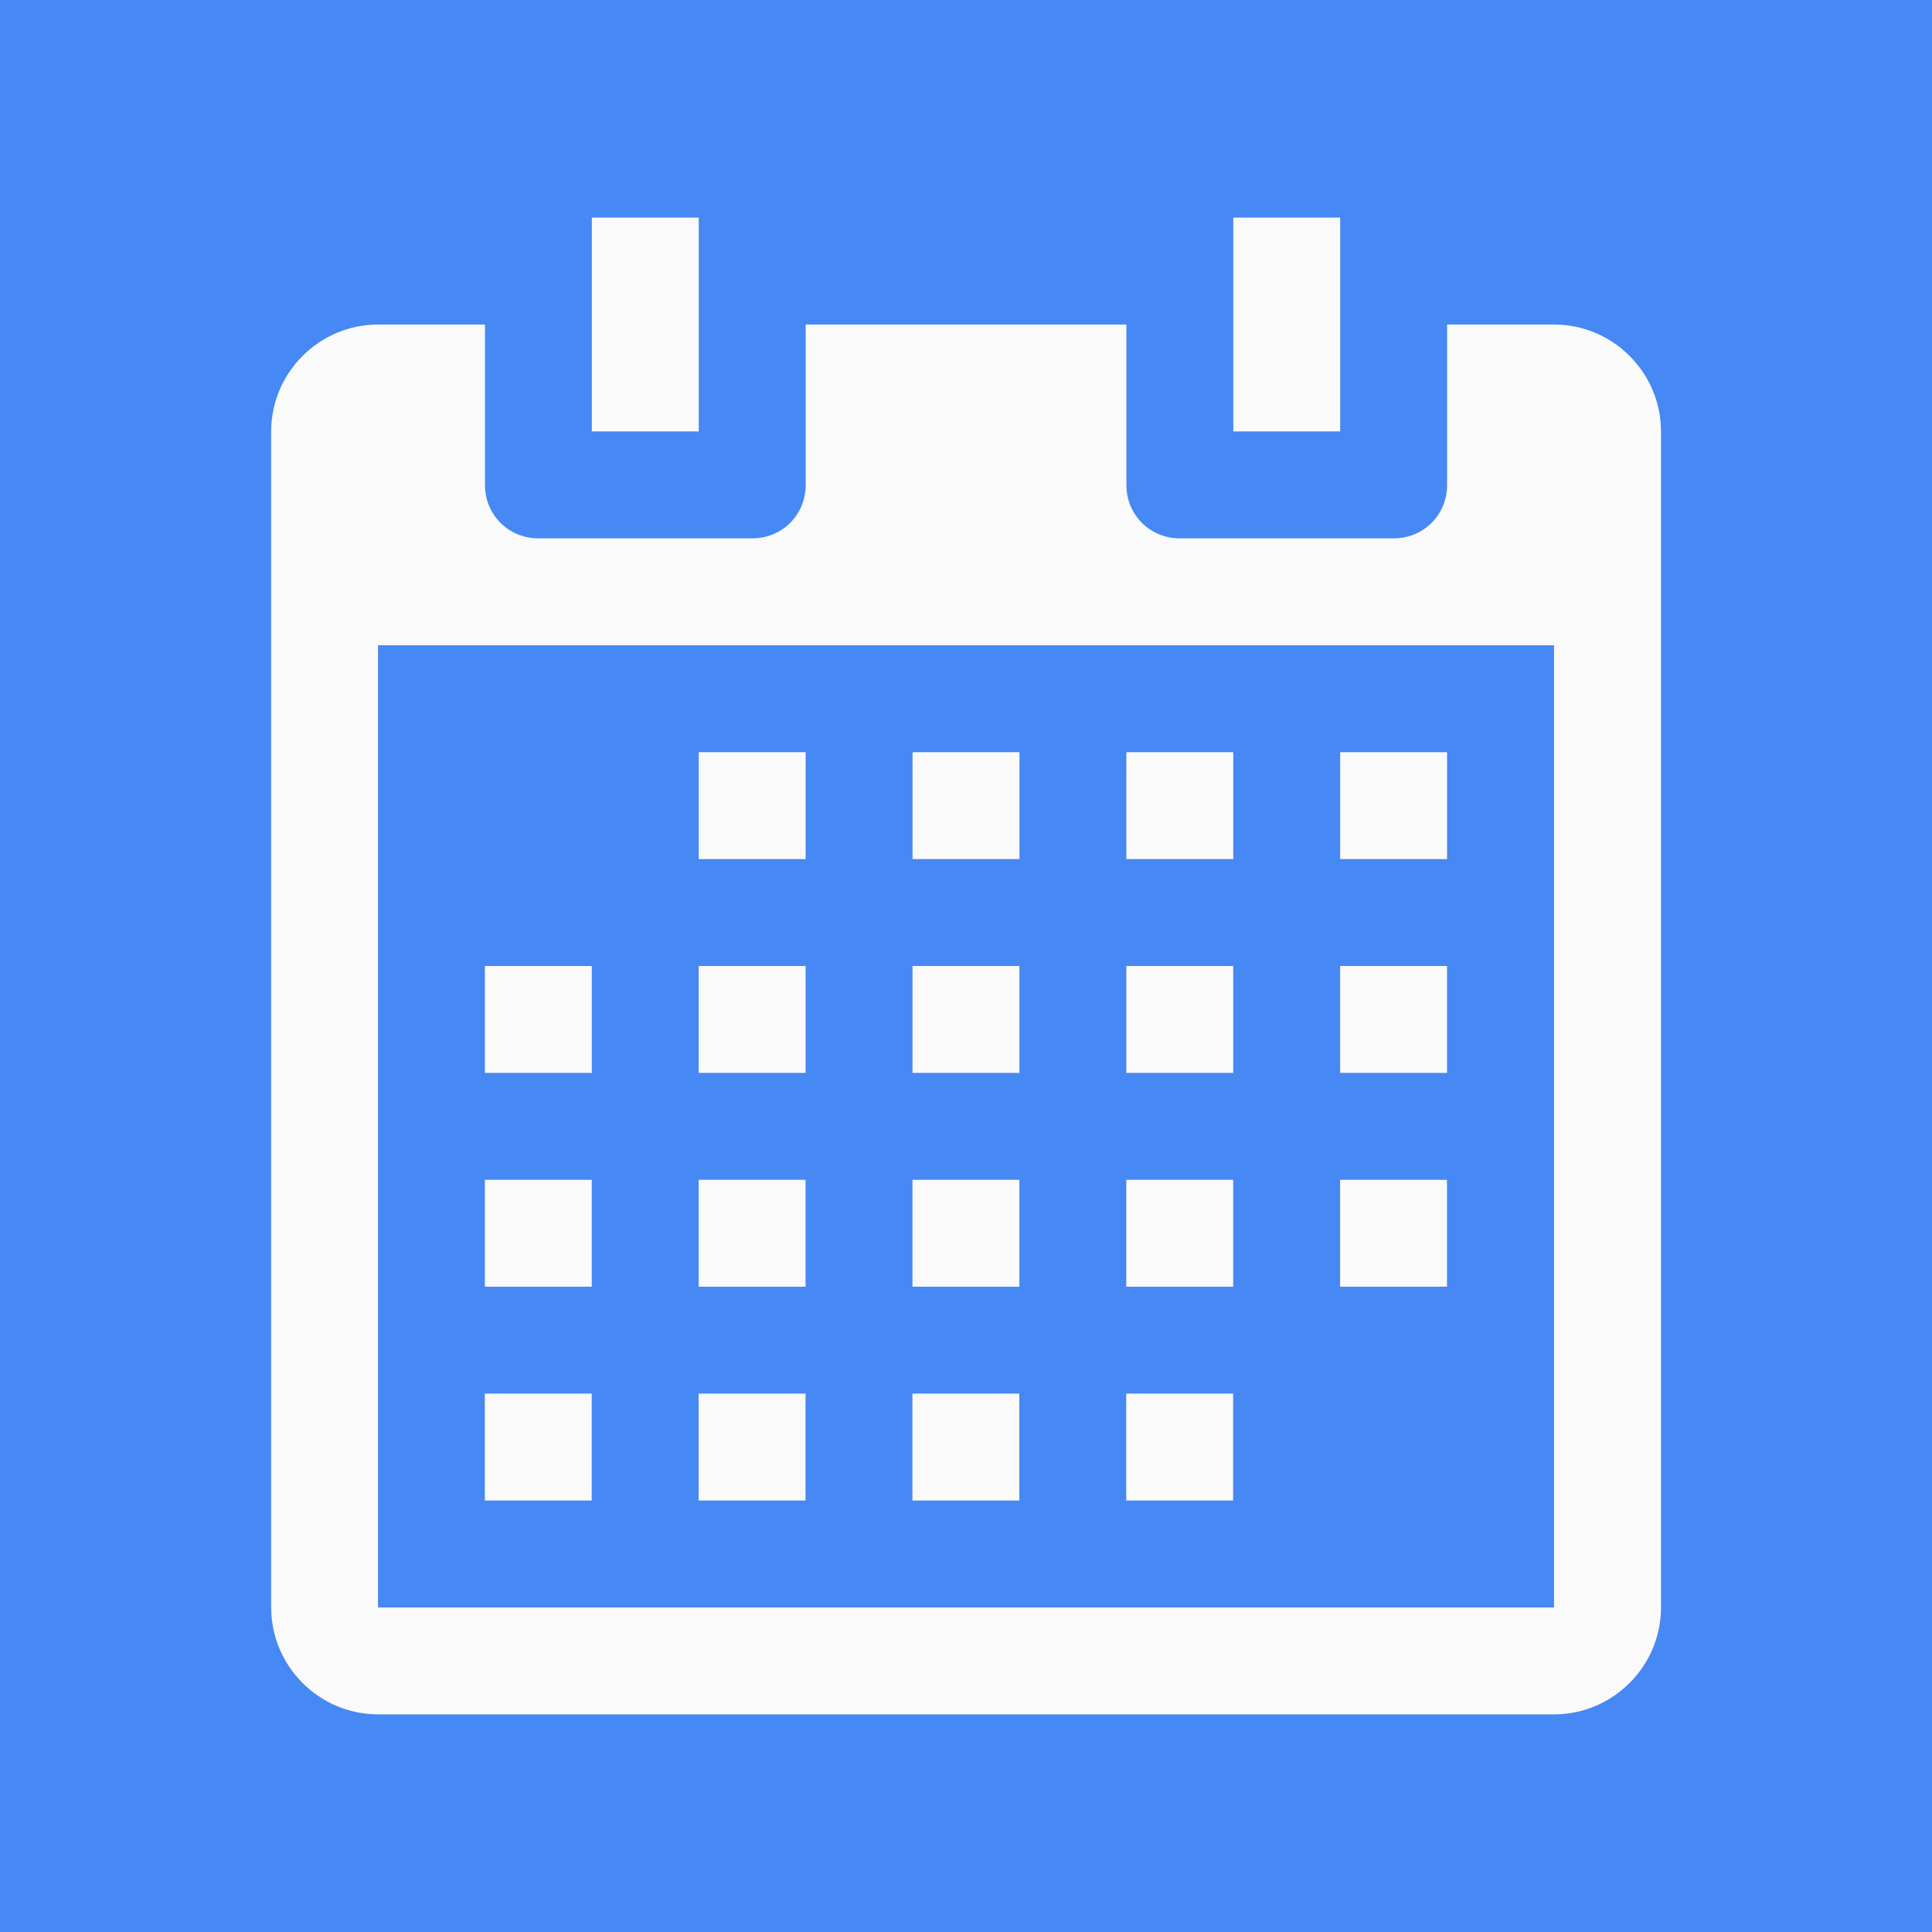
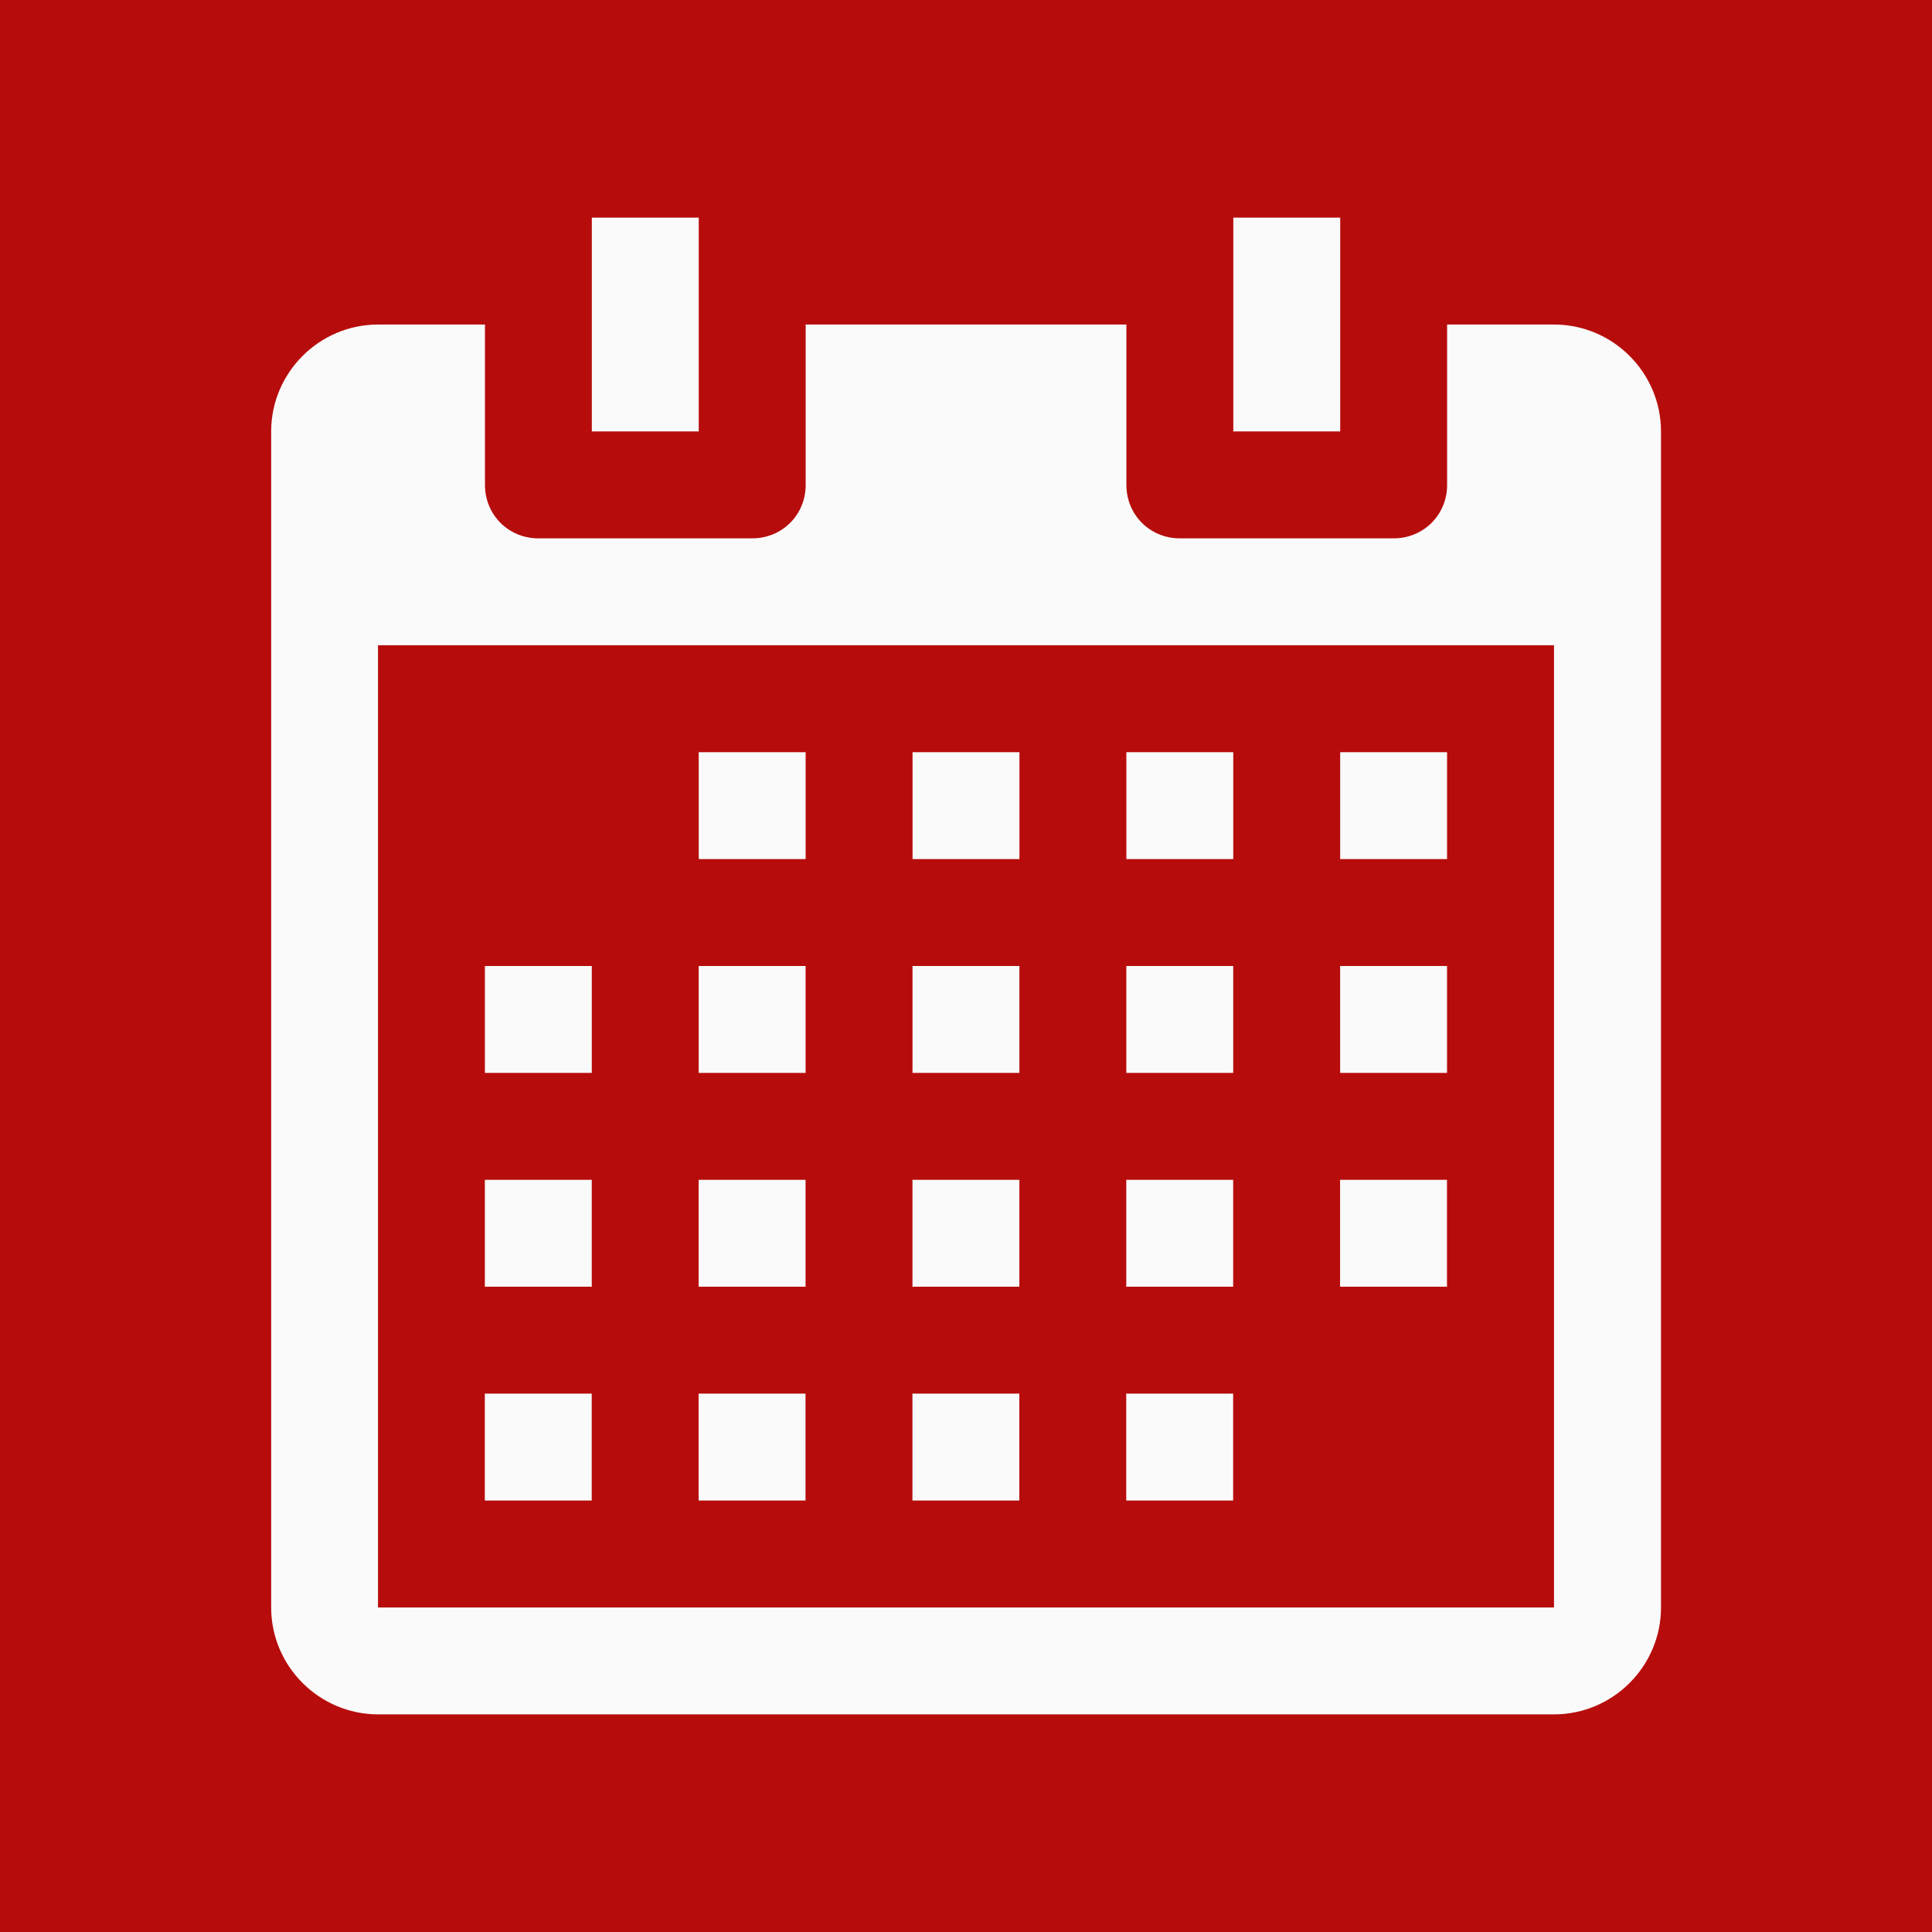
<svg xmlns="http://www.w3.org/2000/svg" version="1.1" viewBox="0 0 48 48">
-   <rect width="48" height="48" fill="#4688f4" fill-rule="evenodd" />
+   <rect width="48" height="48" fill="#b70c0c" fill-rule="evenodd" />
  <path d="m38.609 8.063h-2.656v3.984c0 .744-.584 1.328-1.328 1.328h-5.312c-.744 0-1.328-.584-1.328-1.328v-3.984h-7.968v3.984c0 .744-.584 1.328-1.328 1.328h-5.312c-.744 0-1.328-.584-1.328-1.328v-3.984h-2.656c-1.461 0-2.656 1.195-2.656 2.656v29.218c0 1.461 1.195 2.656 2.656 2.656h29.218c1.461 0 2.656-1.195 2.656-2.656v-29.218c0-1.461-1.195-2.656-2.656-2.656zm0 31.874h-29.218v-23.906h29.218zm-21.249-29.218h-2.656v-5.312h2.656zm15.937 0h-2.656v-5.312h2.656zm-13.281 10.625h-2.656v-2.656h2.656zm5.312 0h-2.656v-2.656h2.656zm5.312 0h-2.656v-2.656h2.656zm5.312 0h-2.656v-2.656h2.656zm-21.249 5.312h-2.656v-2.656h2.656zm5.312 0h-2.656v-2.656h2.656zm5.312 0h-2.656v-2.656h2.656zm5.312 0h-2.656v-2.656h2.656zm5.312 0h-2.656v-2.656h2.656zm-21.249 5.312h-2.656v-2.656h2.656zm5.312 0h-2.656v-2.656h2.656zm5.312 0h-2.656v-2.656h2.656zm5.312 0h-2.656v-2.656h2.656zm5.312 0h-2.656v-2.656h2.656zm-21.249 5.312h-2.656v-2.656h2.656zm5.312 0h-2.656v-2.656h2.656zm5.312 0h-2.656v-2.656h2.656zm5.312 0h-2.656v-2.656h2.656z" fill="#fafafa" fill-rule="evenodd" />
</svg>
